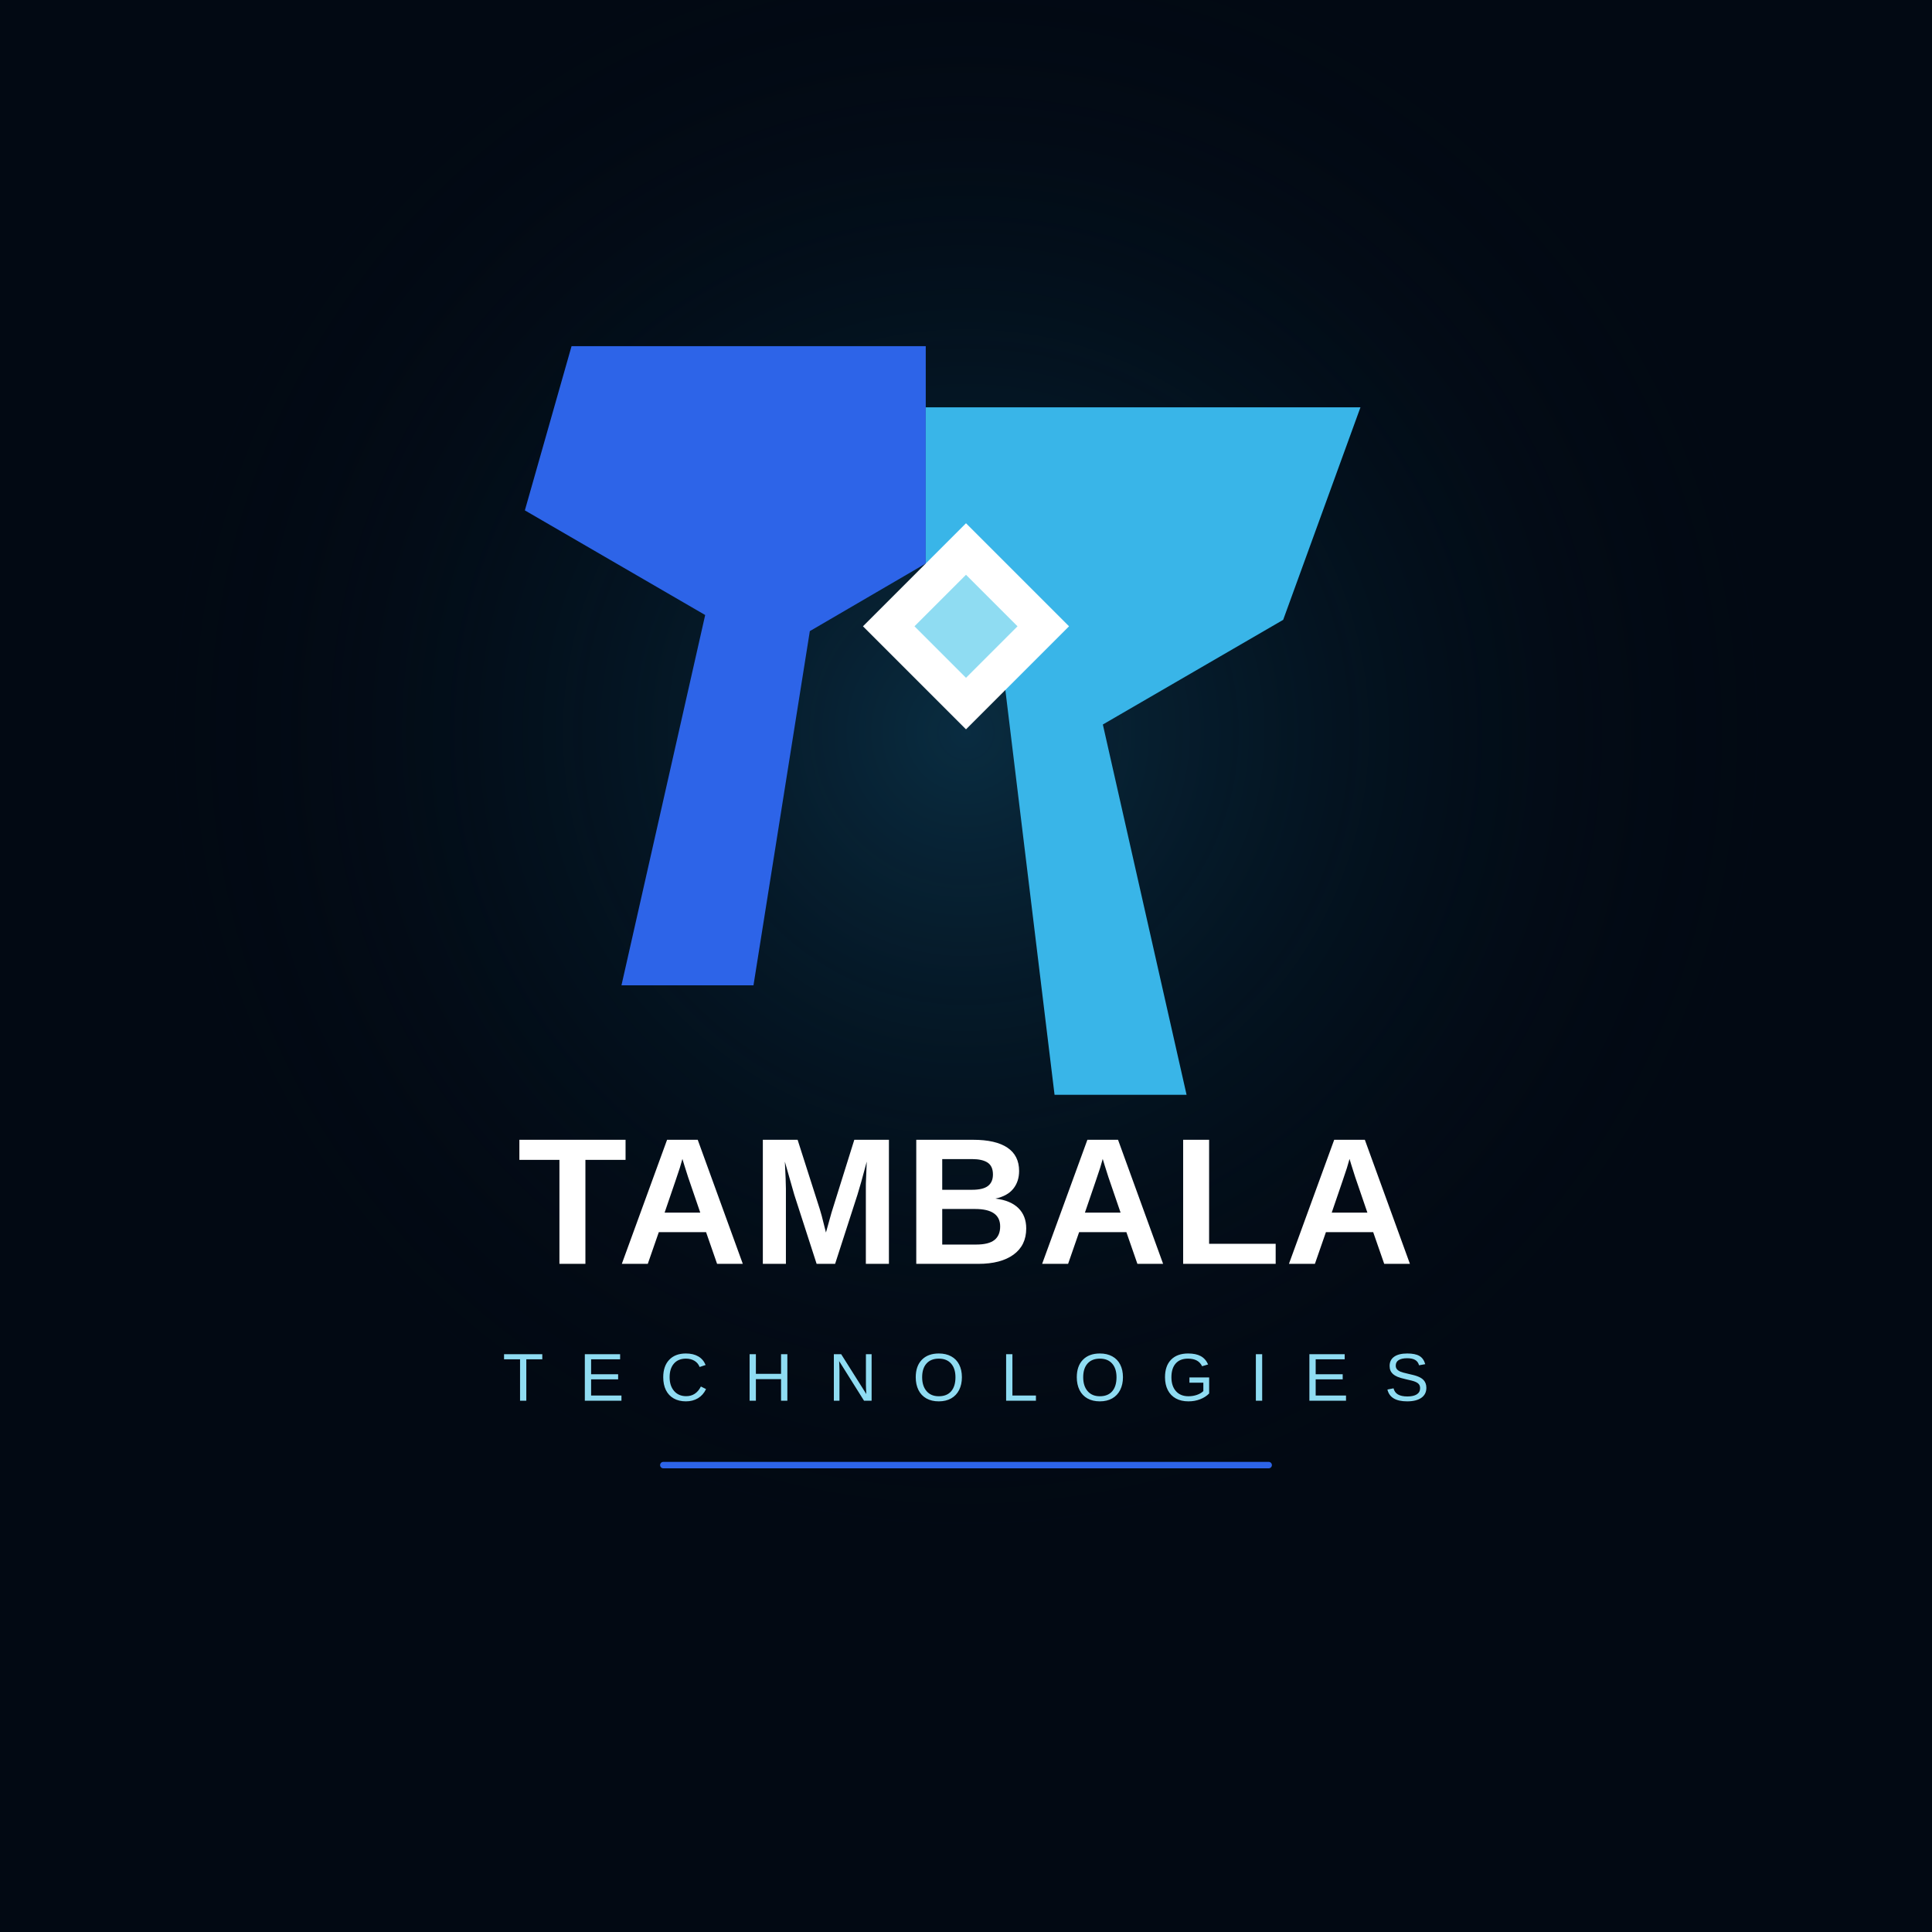
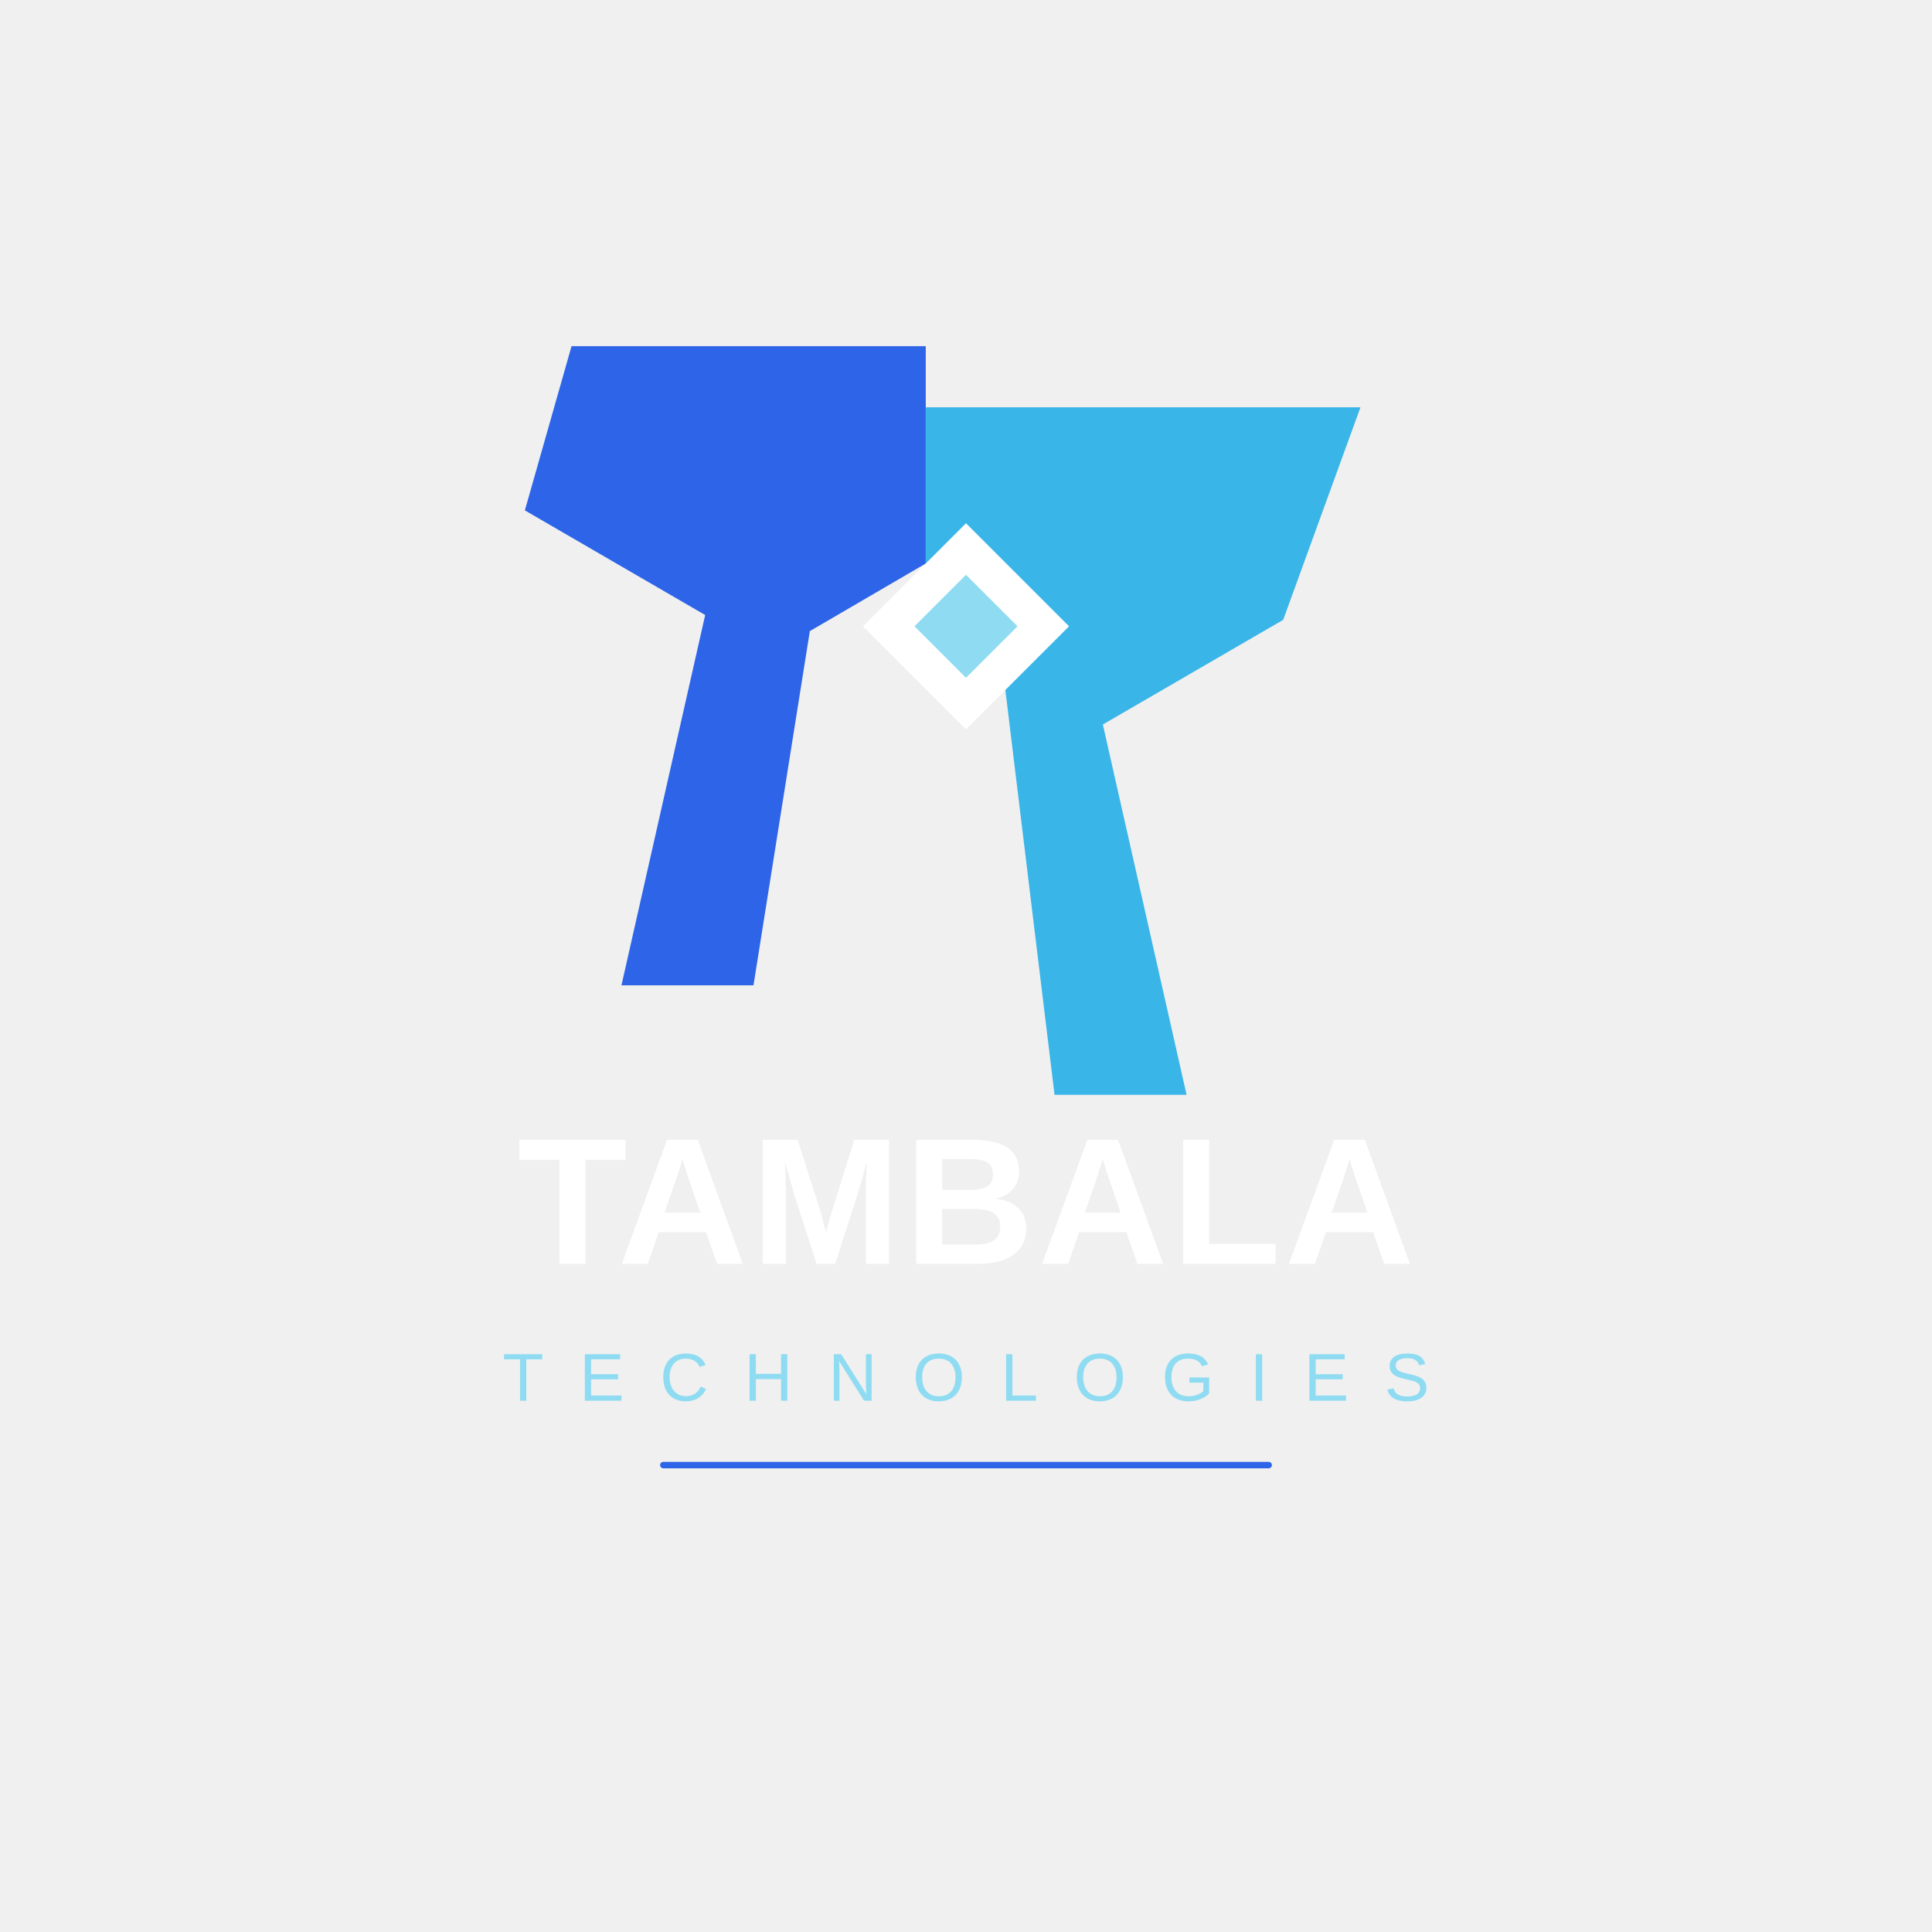
- <svg xmlns="http://www.w3.org/2000/svg" viewBox="0 0 1200 1200">
-   <rect width="1200" height="1200" fill="#020913" />
-   <defs>
-     <radialGradient id="g" cx="50%" cy="38%" r="42%">
-       <stop offset="0" stop-color="#0b3850" stop-opacity=".75" />
-       <stop offset="1" stop-color="#020913" stop-opacity="0" />
-     </radialGradient>
-   </defs>
-   <rect width="1200" height="1200" fill="url(#g)" />
+ <svg xmlns="http://www.w3.org/2000/svg" viewBox="0 0 1200 1200" role="img" aria-labelledby="title desc">
  <g transform="translate(600 365)">
    <path d="M-245-150H-25V-15l-72 42-35 220h-82l52-230-112-65z" fill="#2d64e8" />
    <path d="M25-112H245l-48 132-112 65 52 230h-82L20 27l-45-42V-112z" fill="#39b5e8" />
    <path d="M0-40 64 24 0 88-64 24Z" fill="#fff" />
    <path d="M0-8 32 24 0 56-32 24Z" fill="#8fdcf2" />
  </g>
  <text x="600" y="785" text-anchor="middle" fill="#fff" font-family="Arial,Helvetica,sans-serif" font-size="112" font-weight="800" letter-spacing="2">TAMBALA</text>
  <text x="600" y="870" text-anchor="middle" fill="#8fdcf2" font-family="Arial,Helvetica,sans-serif" font-size="42" letter-spacing="22">TECHNOLOGIES</text>
  <rect x="410" y="908" width="380" height="4" rx="2" fill="#2d64e8" />
</svg>
